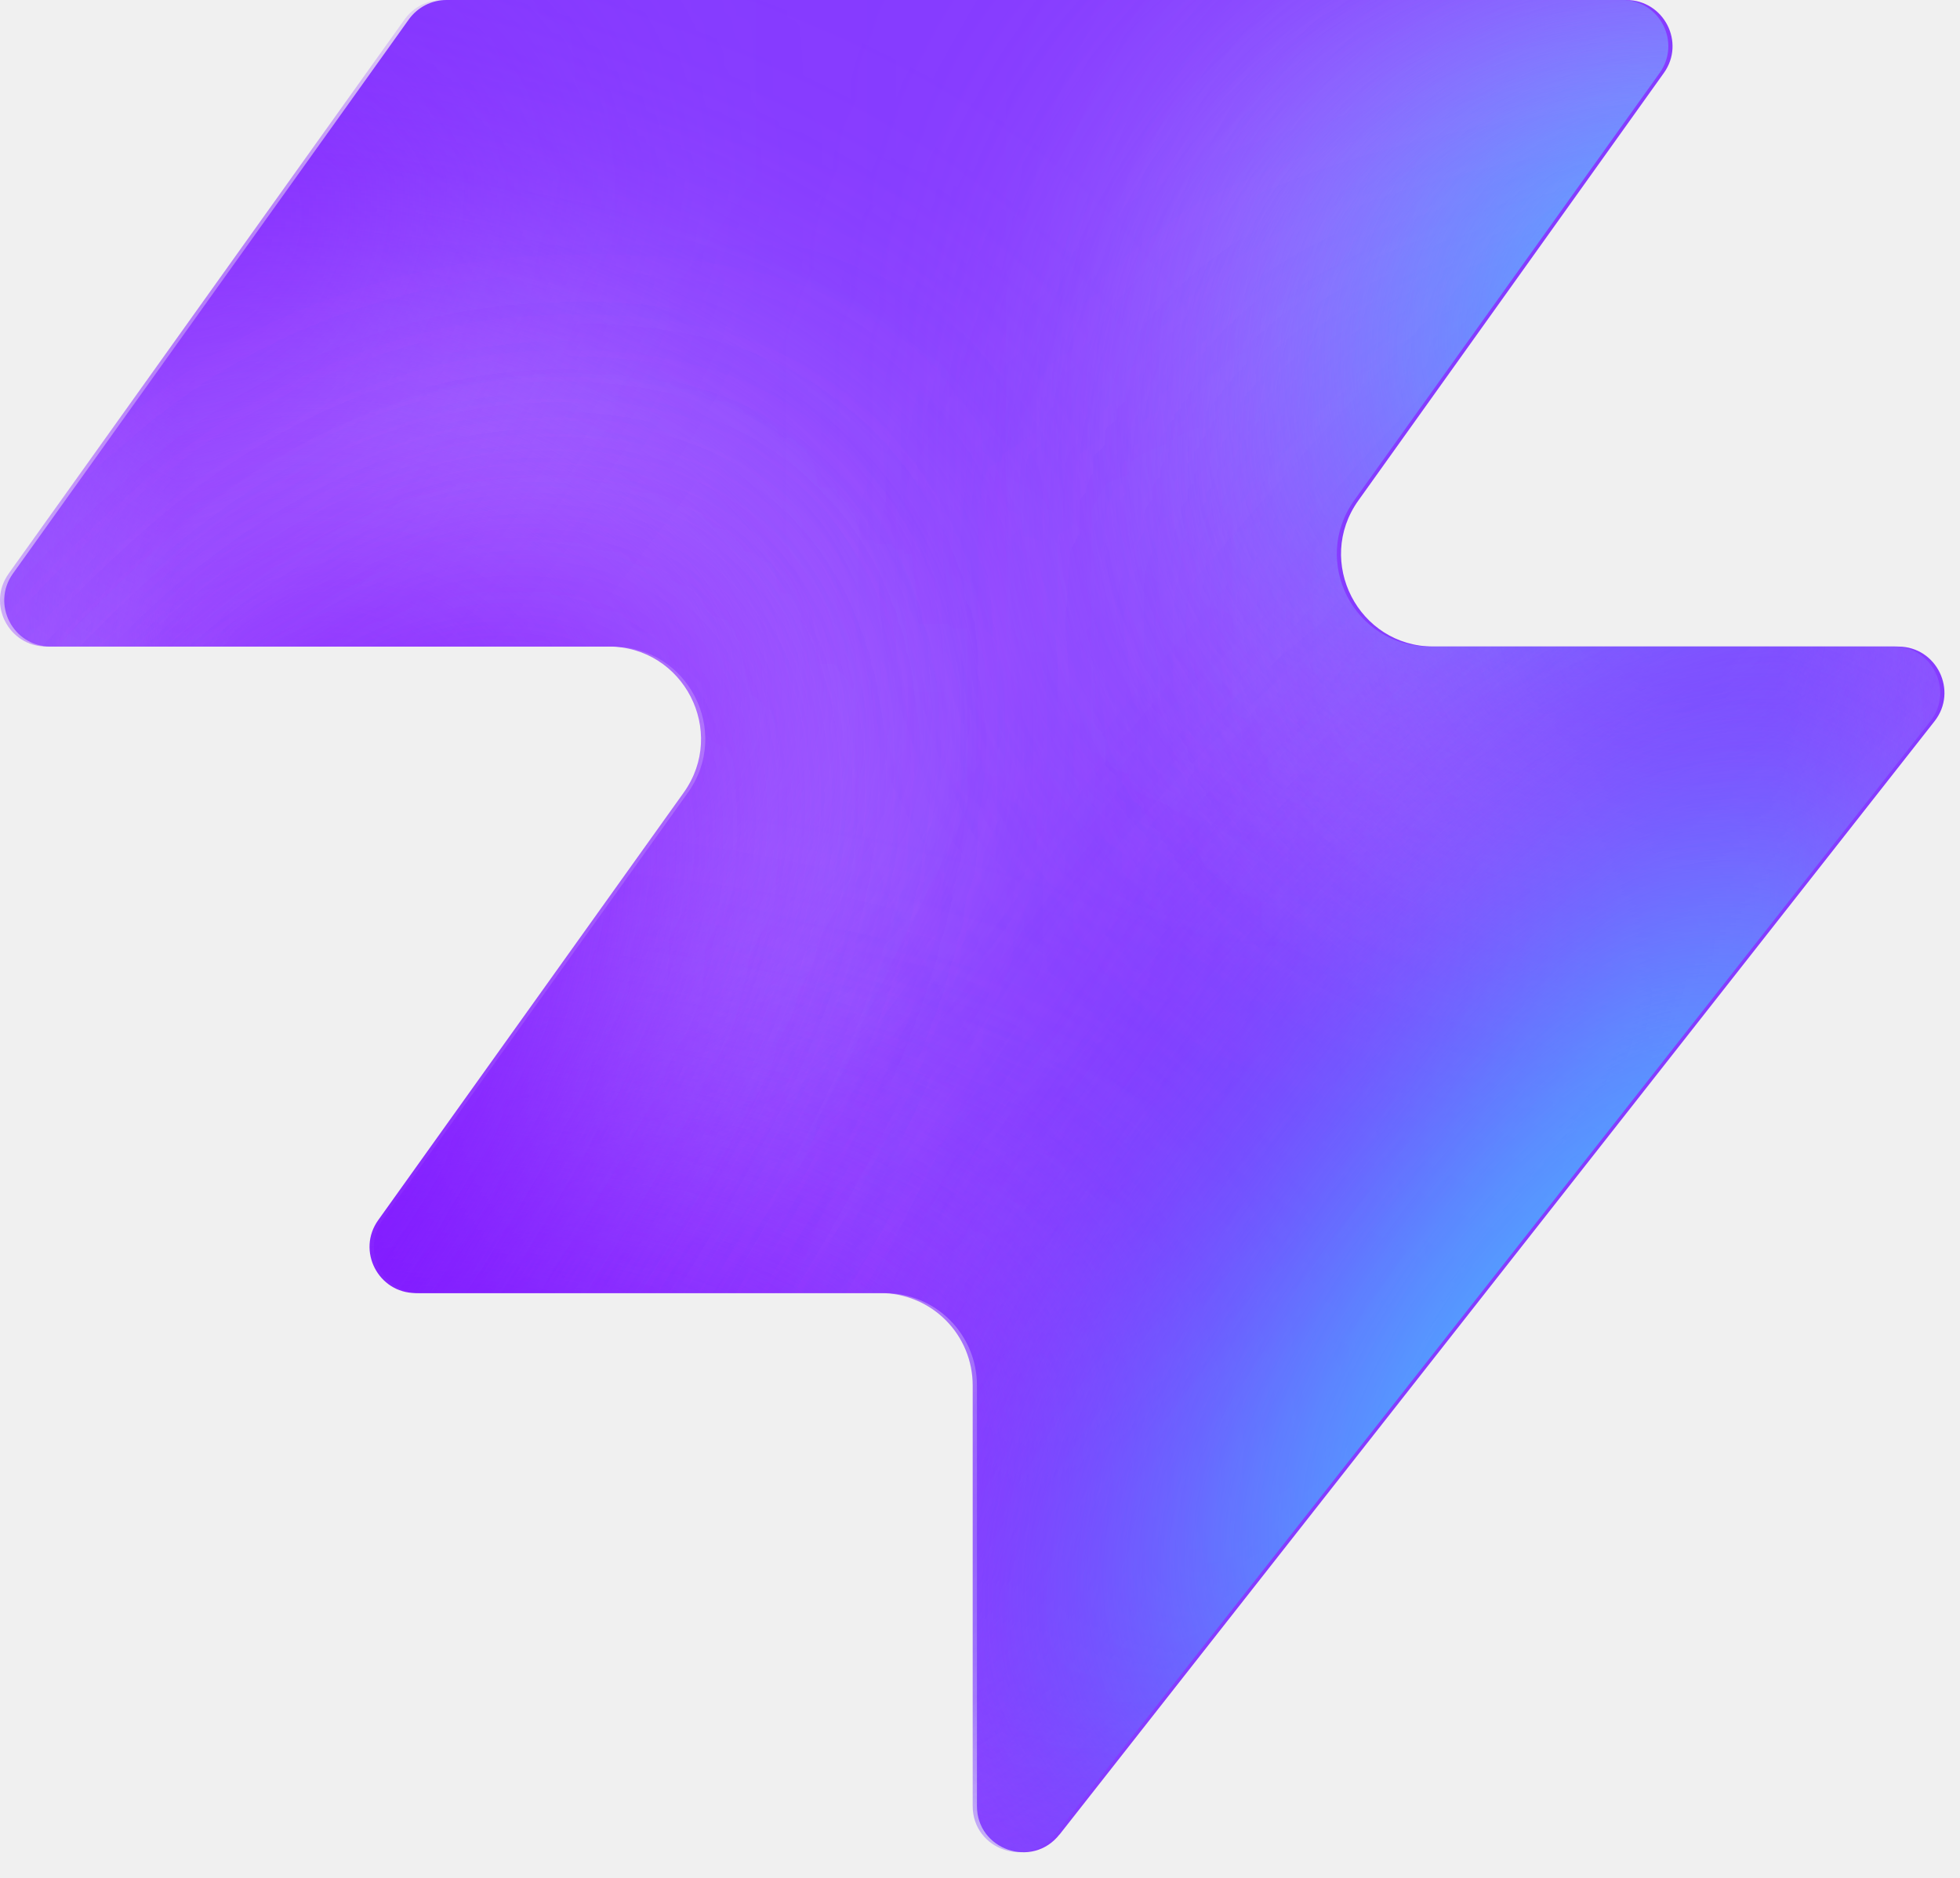
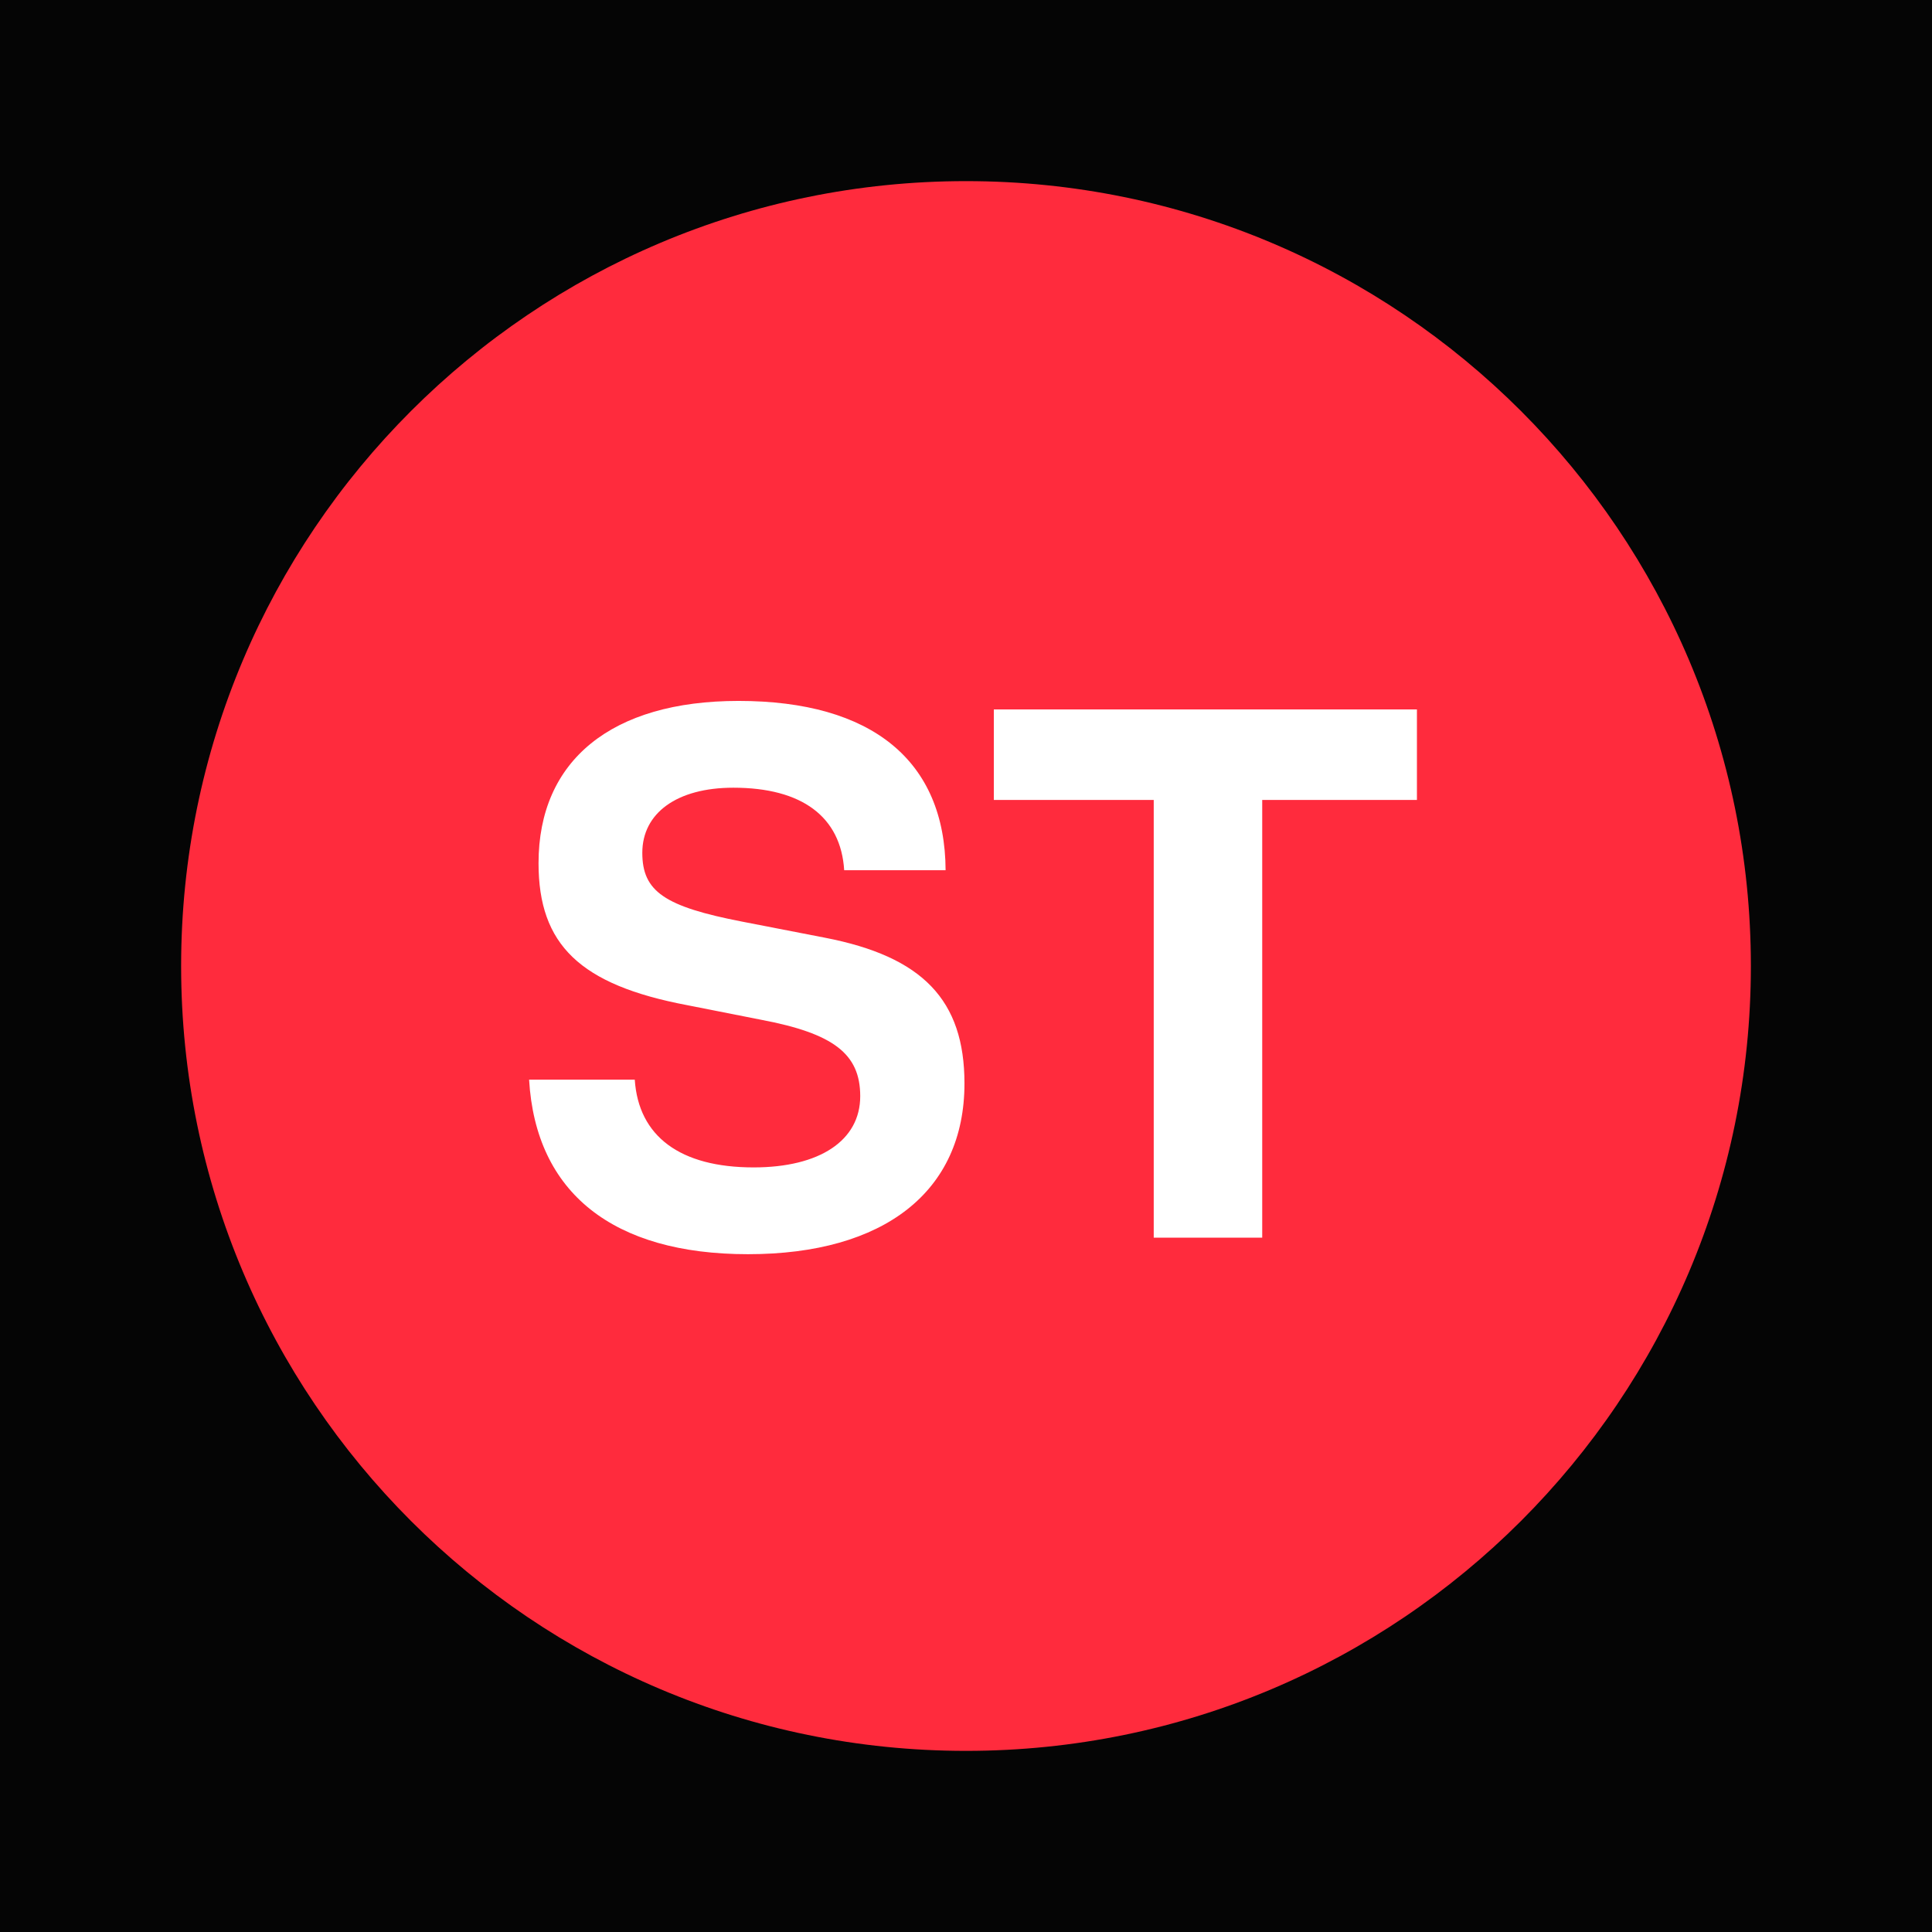
- <svg xmlns="http://www.w3.org/2000/svg" width="48" height="46" fill="none" viewBox="0 0 48 46">
-   <path fill="#863bff" d="M25.946 44.938c-.664.845-2.021.375-2.021-.698V33.937a2.26 2.26 0 0 0-2.262-2.262H10.287c-.92 0-1.456-1.04-.92-1.788l7.48-10.471c1.07-1.497 0-3.578-1.842-3.578H1.237c-.92 0-1.456-1.04-.92-1.788L10.013.474c.214-.297.556-.474.92-.474h28.894c.92 0 1.456 1.04.92 1.788l-7.48 10.471c-1.07 1.498 0 3.579 1.842 3.579h11.377c.943 0 1.473 1.088.89 1.83L25.947 44.94z" style="fill:#863bff;fill:color(display-p3 .525 .23 1);fill-opacity:1" />
-   <mask id="a" width="48" height="46" x="0" y="0" maskUnits="userSpaceOnUse" style="mask-type:alpha">
-     <path fill="#000" d="M25.842 44.938c-.664.844-2.021.375-2.021-.698V33.937a2.26 2.26 0 0 0-2.262-2.262H10.183c-.92 0-1.456-1.04-.92-1.788l7.48-10.471c1.07-1.498 0-3.579-1.842-3.579H1.133c-.92 0-1.456-1.04-.92-1.787L9.91.473c.214-.297.556-.474.92-.474h28.894c.92 0 1.456 1.04.92 1.788l-7.48 10.471c-1.07 1.498 0 3.578 1.842 3.578h11.377c.943 0 1.473 1.088.89 1.832L25.843 44.94z" style="fill:#000;fill-opacity:1" />
-   </mask>
-   <g mask="url(#a)">
-     <g filter="url(#b)">
-       <ellipse cx="5.508" cy="14.704" fill="#ede6ff" rx="5.508" ry="14.704" style="fill:#ede6ff;fill:color(display-p3 .927 .903 1);fill-opacity:1" transform="matrix(.00324 1 1 -.00324 -4.47 31.516)" />
-     </g>
-     <g filter="url(#c)">
-       <ellipse cx="10.399" cy="29.851" fill="#ede6ff" rx="10.399" ry="29.851" style="fill:#ede6ff;fill:color(display-p3 .927 .903 1);fill-opacity:1" transform="matrix(.00324 1 1 -.00324 -39.328 7.883)" />
-     </g>
-     <g filter="url(#d)">
-       <ellipse cx="5.508" cy="30.487" fill="#7e14ff" rx="5.508" ry="30.487" style="fill:#7e14ff;fill:color(display-p3 .492 .077 1);fill-opacity:1" transform="rotate(89.814 -25.913 -14.639)scale(1 -1)" />
-     </g>
-     <g filter="url(#e)">
-       <ellipse cx="5.508" cy="30.599" fill="#7e14ff" rx="5.508" ry="30.599" style="fill:#7e14ff;fill:color(display-p3 .492 .077 1);fill-opacity:1" transform="rotate(89.814 -32.644 -3.334)scale(1 -1)" />
-     </g>
-     <g filter="url(#f)">
-       <ellipse cx="5.508" cy="30.599" fill="#7e14ff" rx="5.508" ry="30.599" style="fill:#7e14ff;fill:color(display-p3 .492 .077 1);fill-opacity:1" transform="matrix(.00324 1 1 -.00324 -34.34 30.47)" />
-     </g>
-     <g filter="url(#g)">
-       <ellipse cx="14.072" cy="22.078" fill="#ede6ff" rx="14.072" ry="22.078" style="fill:#ede6ff;fill:color(display-p3 .927 .903 1);fill-opacity:1" transform="rotate(93.35 24.506 48.493)scale(-1 1)" />
-     </g>
-     <g filter="url(#h)">
-       <ellipse cx="3.47" cy="21.501" fill="#7e14ff" rx="3.47" ry="21.501" style="fill:#7e14ff;fill:color(display-p3 .492 .077 1);fill-opacity:1" transform="rotate(89.009 28.708 47.59)scale(-1 1)" />
-     </g>
-     <g filter="url(#i)">
-       <ellipse cx="3.47" cy="21.501" fill="#7e14ff" rx="3.47" ry="21.501" style="fill:#7e14ff;fill:color(display-p3 .492 .077 1);fill-opacity:1" transform="rotate(89.009 28.708 47.59)scale(-1 1)" />
-     </g>
-     <g filter="url(#j)">
-       <ellipse cx=".387" cy="8.972" fill="#7e14ff" rx="4.407" ry="29.108" style="fill:#7e14ff;fill:color(display-p3 .492 .077 1);fill-opacity:1" transform="rotate(39.51 .387 8.972)" />
-     </g>
-     <g filter="url(#k)">
-       <ellipse cx="47.523" cy="-6.092" fill="#7e14ff" rx="4.407" ry="29.108" style="fill:#7e14ff;fill:color(display-p3 .492 .077 1);fill-opacity:1" transform="rotate(37.892 47.523 -6.092)" />
-     </g>
-     <g filter="url(#l)">
-       <ellipse cx="41.412" cy="6.333" fill="#47bfff" rx="5.971" ry="9.665" style="fill:#47bfff;fill:color(display-p3 .28 .748 1);fill-opacity:1" transform="rotate(37.892 41.412 6.333)" />
-     </g>
-     <g filter="url(#m)">
-       <ellipse cx="-1.879" cy="38.332" fill="#7e14ff" rx="4.407" ry="29.108" style="fill:#7e14ff;fill:color(display-p3 .492 .077 1);fill-opacity:1" transform="rotate(37.892 -1.88 38.332)" />
-     </g>
-     <g filter="url(#n)">
-       <ellipse cx="-1.879" cy="38.332" fill="#7e14ff" rx="4.407" ry="29.108" style="fill:#7e14ff;fill:color(display-p3 .492 .077 1);fill-opacity:1" transform="rotate(37.892 -1.88 38.332)" />
-     </g>
-     <g filter="url(#o)">
-       <ellipse cx="35.651" cy="29.907" fill="#7e14ff" rx="4.407" ry="29.108" style="fill:#7e14ff;fill:color(display-p3 .492 .077 1);fill-opacity:1" transform="rotate(37.892 35.651 29.907)" />
-     </g>
-     <g filter="url(#p)">
-       <ellipse cx="38.418" cy="32.4" fill="#47bfff" rx="5.971" ry="15.297" style="fill:#47bfff;fill:color(display-p3 .28 .748 1);fill-opacity:1" transform="rotate(37.892 38.418 32.4)" />
-     </g>
-   </g>
-   <defs>
-     <filter id="b" width="60.045" height="41.654" x="-19.77" y="16.149" color-interpolation-filters="sRGB" filterUnits="userSpaceOnUse">
-       <feFlood flood-opacity="0" result="BackgroundImageFix" />
-       <feBlend in="SourceGraphic" in2="BackgroundImageFix" result="shape" />
-       <feGaussianBlur result="effect1_foregroundBlur_2002_17158" stdDeviation="7.659" />
-     </filter>
-     <filter id="c" width="90.34" height="51.437" x="-54.613" y="-7.533" color-interpolation-filters="sRGB" filterUnits="userSpaceOnUse">
-       <feFlood flood-opacity="0" result="BackgroundImageFix" />
-       <feBlend in="SourceGraphic" in2="BackgroundImageFix" result="shape" />
-       <feGaussianBlur result="effect1_foregroundBlur_2002_17158" stdDeviation="7.659" />
-     </filter>
-     <filter id="d" width="79.355" height="29.4" x="-49.64" y="2.03" color-interpolation-filters="sRGB" filterUnits="userSpaceOnUse">
-       <feFlood flood-opacity="0" result="BackgroundImageFix" />
-       <feBlend in="SourceGraphic" in2="BackgroundImageFix" result="shape" />
-       <feGaussianBlur result="effect1_foregroundBlur_2002_17158" stdDeviation="4.596" />
-     </filter>
-     <filter id="e" width="79.579" height="29.4" x="-45.045" y="20.029" color-interpolation-filters="sRGB" filterUnits="userSpaceOnUse">
-       <feFlood flood-opacity="0" result="BackgroundImageFix" />
-       <feBlend in="SourceGraphic" in2="BackgroundImageFix" result="shape" />
-       <feGaussianBlur result="effect1_foregroundBlur_2002_17158" stdDeviation="4.596" />
-     </filter>
-     <filter id="f" width="79.579" height="29.4" x="-43.513" y="21.178" color-interpolation-filters="sRGB" filterUnits="userSpaceOnUse">
-       <feFlood flood-opacity="0" result="BackgroundImageFix" />
-       <feBlend in="SourceGraphic" in2="BackgroundImageFix" result="shape" />
-       <feGaussianBlur result="effect1_foregroundBlur_2002_17158" stdDeviation="4.596" />
-     </filter>
-     <filter id="g" width="74.749" height="58.852" x="15.756" y="-17.901" color-interpolation-filters="sRGB" filterUnits="userSpaceOnUse">
-       <feFlood flood-opacity="0" result="BackgroundImageFix" />
-       <feBlend in="SourceGraphic" in2="BackgroundImageFix" result="shape" />
-       <feGaussianBlur result="effect1_foregroundBlur_2002_17158" stdDeviation="7.659" />
-     </filter>
-     <filter id="h" width="61.377" height="25.362" x="23.548" y="2.284" color-interpolation-filters="sRGB" filterUnits="userSpaceOnUse">
-       <feFlood flood-opacity="0" result="BackgroundImageFix" />
-       <feBlend in="SourceGraphic" in2="BackgroundImageFix" result="shape" />
-       <feGaussianBlur result="effect1_foregroundBlur_2002_17158" stdDeviation="4.596" />
-     </filter>
-     <filter id="i" width="61.377" height="25.362" x="23.548" y="2.284" color-interpolation-filters="sRGB" filterUnits="userSpaceOnUse">
-       <feFlood flood-opacity="0" result="BackgroundImageFix" />
-       <feBlend in="SourceGraphic" in2="BackgroundImageFix" result="shape" />
-       <feGaussianBlur result="effect1_foregroundBlur_2002_17158" stdDeviation="4.596" />
-     </filter>
-     <filter id="j" width="56.045" height="63.649" x="-27.636" y="-22.853" color-interpolation-filters="sRGB" filterUnits="userSpaceOnUse">
-       <feFlood flood-opacity="0" result="BackgroundImageFix" />
-       <feBlend in="SourceGraphic" in2="BackgroundImageFix" result="shape" />
-       <feGaussianBlur result="effect1_foregroundBlur_2002_17158" stdDeviation="4.596" />
-     </filter>
-     <filter id="k" width="54.814" height="64.646" x="20.116" y="-38.415" color-interpolation-filters="sRGB" filterUnits="userSpaceOnUse">
-       <feFlood flood-opacity="0" result="BackgroundImageFix" />
-       <feBlend in="SourceGraphic" in2="BackgroundImageFix" result="shape" />
-       <feGaussianBlur result="effect1_foregroundBlur_2002_17158" stdDeviation="4.596" />
-     </filter>
-     <filter id="l" width="33.541" height="35.313" x="24.641" y="-11.323" color-interpolation-filters="sRGB" filterUnits="userSpaceOnUse">
-       <feFlood flood-opacity="0" result="BackgroundImageFix" />
-       <feBlend in="SourceGraphic" in2="BackgroundImageFix" result="shape" />
-       <feGaussianBlur result="effect1_foregroundBlur_2002_17158" stdDeviation="4.596" />
-     </filter>
-     <filter id="m" width="54.814" height="64.646" x="-29.286" y="6.009" color-interpolation-filters="sRGB" filterUnits="userSpaceOnUse">
-       <feFlood flood-opacity="0" result="BackgroundImageFix" />
-       <feBlend in="SourceGraphic" in2="BackgroundImageFix" result="shape" />
-       <feGaussianBlur result="effect1_foregroundBlur_2002_17158" stdDeviation="4.596" />
-     </filter>
-     <filter id="n" width="54.814" height="64.646" x="-29.286" y="6.009" color-interpolation-filters="sRGB" filterUnits="userSpaceOnUse">
-       <feFlood flood-opacity="0" result="BackgroundImageFix" />
-       <feBlend in="SourceGraphic" in2="BackgroundImageFix" result="shape" />
-       <feGaussianBlur result="effect1_foregroundBlur_2002_17158" stdDeviation="4.596" />
-     </filter>
-     <filter id="o" width="54.814" height="64.646" x="8.244" y="-2.416" color-interpolation-filters="sRGB" filterUnits="userSpaceOnUse">
-       <feFlood flood-opacity="0" result="BackgroundImageFix" />
-       <feBlend in="SourceGraphic" in2="BackgroundImageFix" result="shape" />
-       <feGaussianBlur result="effect1_foregroundBlur_2002_17158" stdDeviation="4.596" />
-     </filter>
-     <filter id="p" width="39.409" height="43.623" x="18.713" y="10.588" color-interpolation-filters="sRGB" filterUnits="userSpaceOnUse">
-       <feFlood flood-opacity="0" result="BackgroundImageFix" />
-       <feBlend in="SourceGraphic" in2="BackgroundImageFix" result="shape" />
-       <feGaussianBlur result="effect1_foregroundBlur_2002_17158" stdDeviation="4.596" />
-     </filter>
-   </defs>
+ <svg xmlns="http://www.w3.org/2000/svg" viewBox="0 0 64 64">
+   <rect width="64" height="64" fill="#050505" />
+   <circle cx="32" cy="32" r="26" fill="#ff2b3d" />
+   <text x="32" y="41" text-anchor="middle" font-family="Helvetica,Arial,sans-serif" font-weight="800" font-size="24" fill="#fff">ST</text>
</svg>
